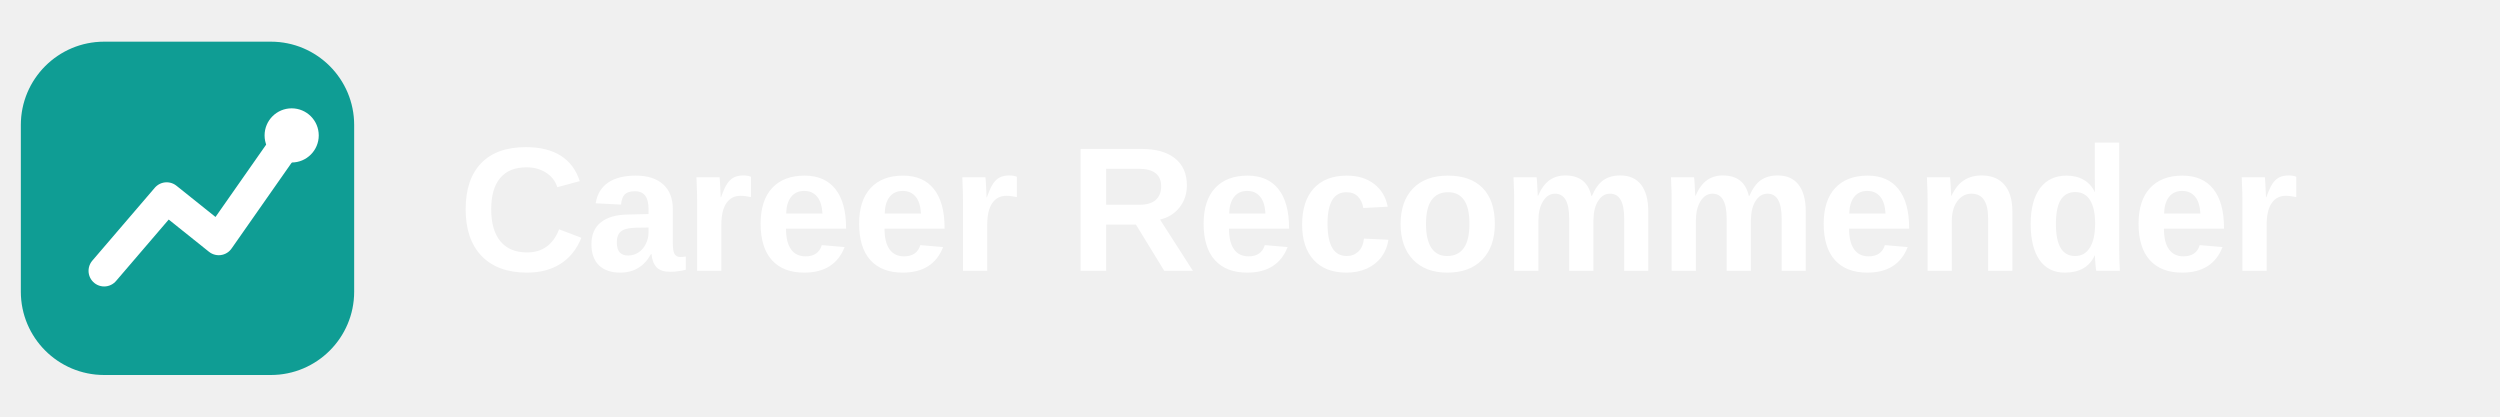
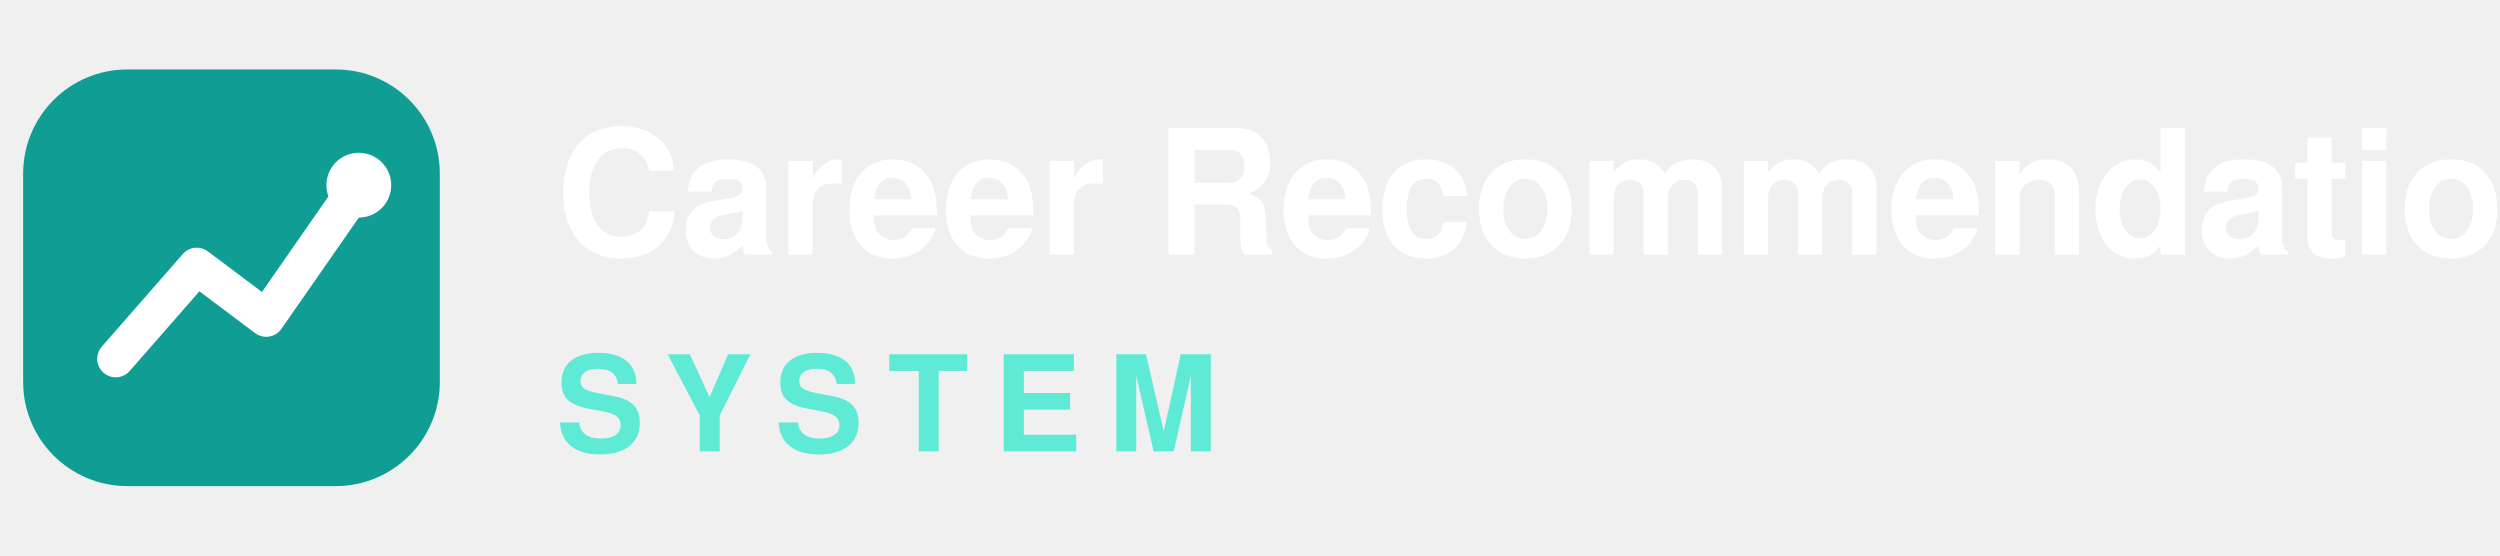
- <svg xmlns="http://www.w3.org/2000/svg" width="240" height="40" viewBox="0 0 240 40" role="img" aria-label="Career Recommender">
-   <rect x="2" y="4" width="32" height="32" rx="8" fill="#0F9D94" />
-   <path d="M10 26 L16 19 L21 23 L28 13" fill="none" stroke="#FFFFFF" stroke-width="3" stroke-linecap="round" stroke-linejoin="round" />
-   <circle cx="28" cy="13" r="2.6" fill="#FFFFFF" />
-   <text x="44" y="26" font-family="Source Sans Pro, Segoe UI, Arial, sans-serif" font-size="17" font-weight="700" fill="#FFFFFF">Career Recommender</text>
+ <svg xmlns="http://www.w3.org/2000/svg" width="216" height="48" viewBox="0 0 216 48" role="img" aria-label="Career Recommendation System">
+   <rect x="2" y="6" width="36" height="36" rx="9" fill="#0F9D94" />
+   <path d="M10 31 L17 23 L23 27.5 L31 16" fill="none" stroke="#FFFFFF" stroke-width="3.2" stroke-linecap="round" stroke-linejoin="round" />
+   <circle cx="31" cy="16" r="2.8" fill="#FFFFFF" />
+   <text x="48" y="22" textLength="164" lengthAdjust="spacingAndGlyphs" font-family="Segoe UI, Helvetica, Arial, sans-serif" font-size="15" font-weight="700" fill="#FFFFFF">Career Recommendation</text>
+   <text x="48" y="39" font-family="Segoe UI, Helvetica, Arial, sans-serif" font-size="11.5" font-weight="600" letter-spacing="2.2" fill="#5EEAD4">SYSTEM</text>
</svg>
